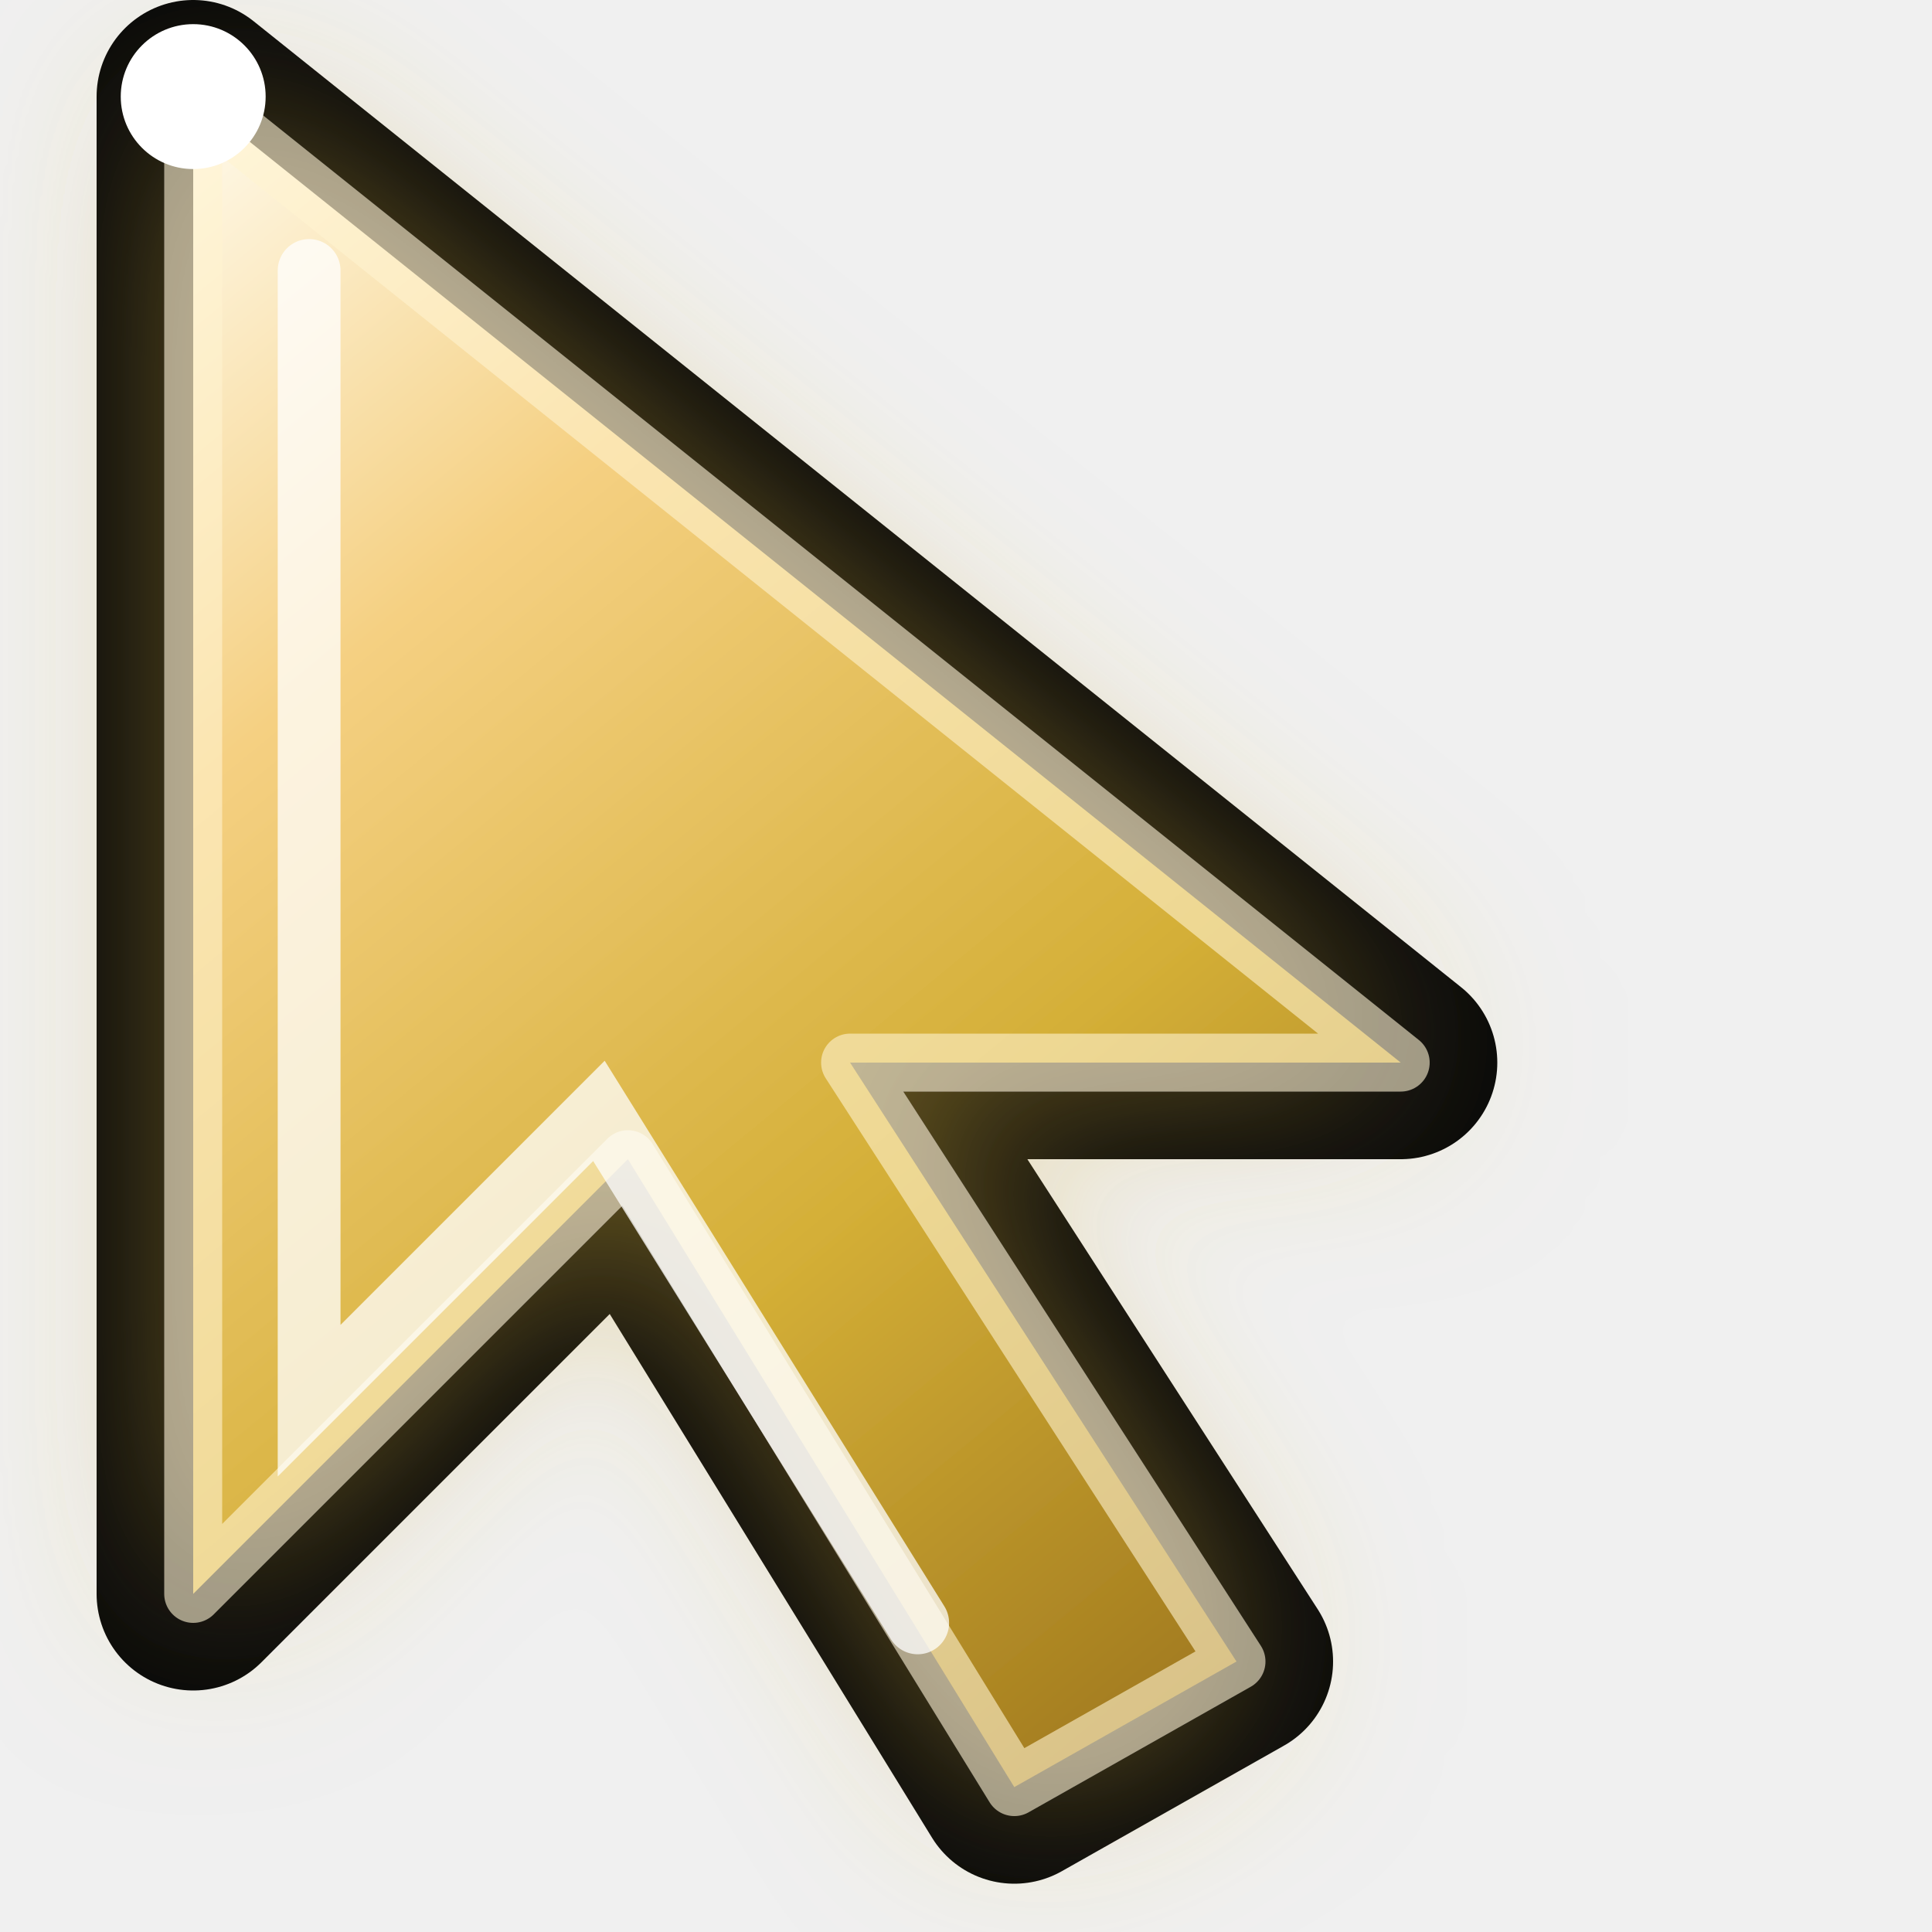
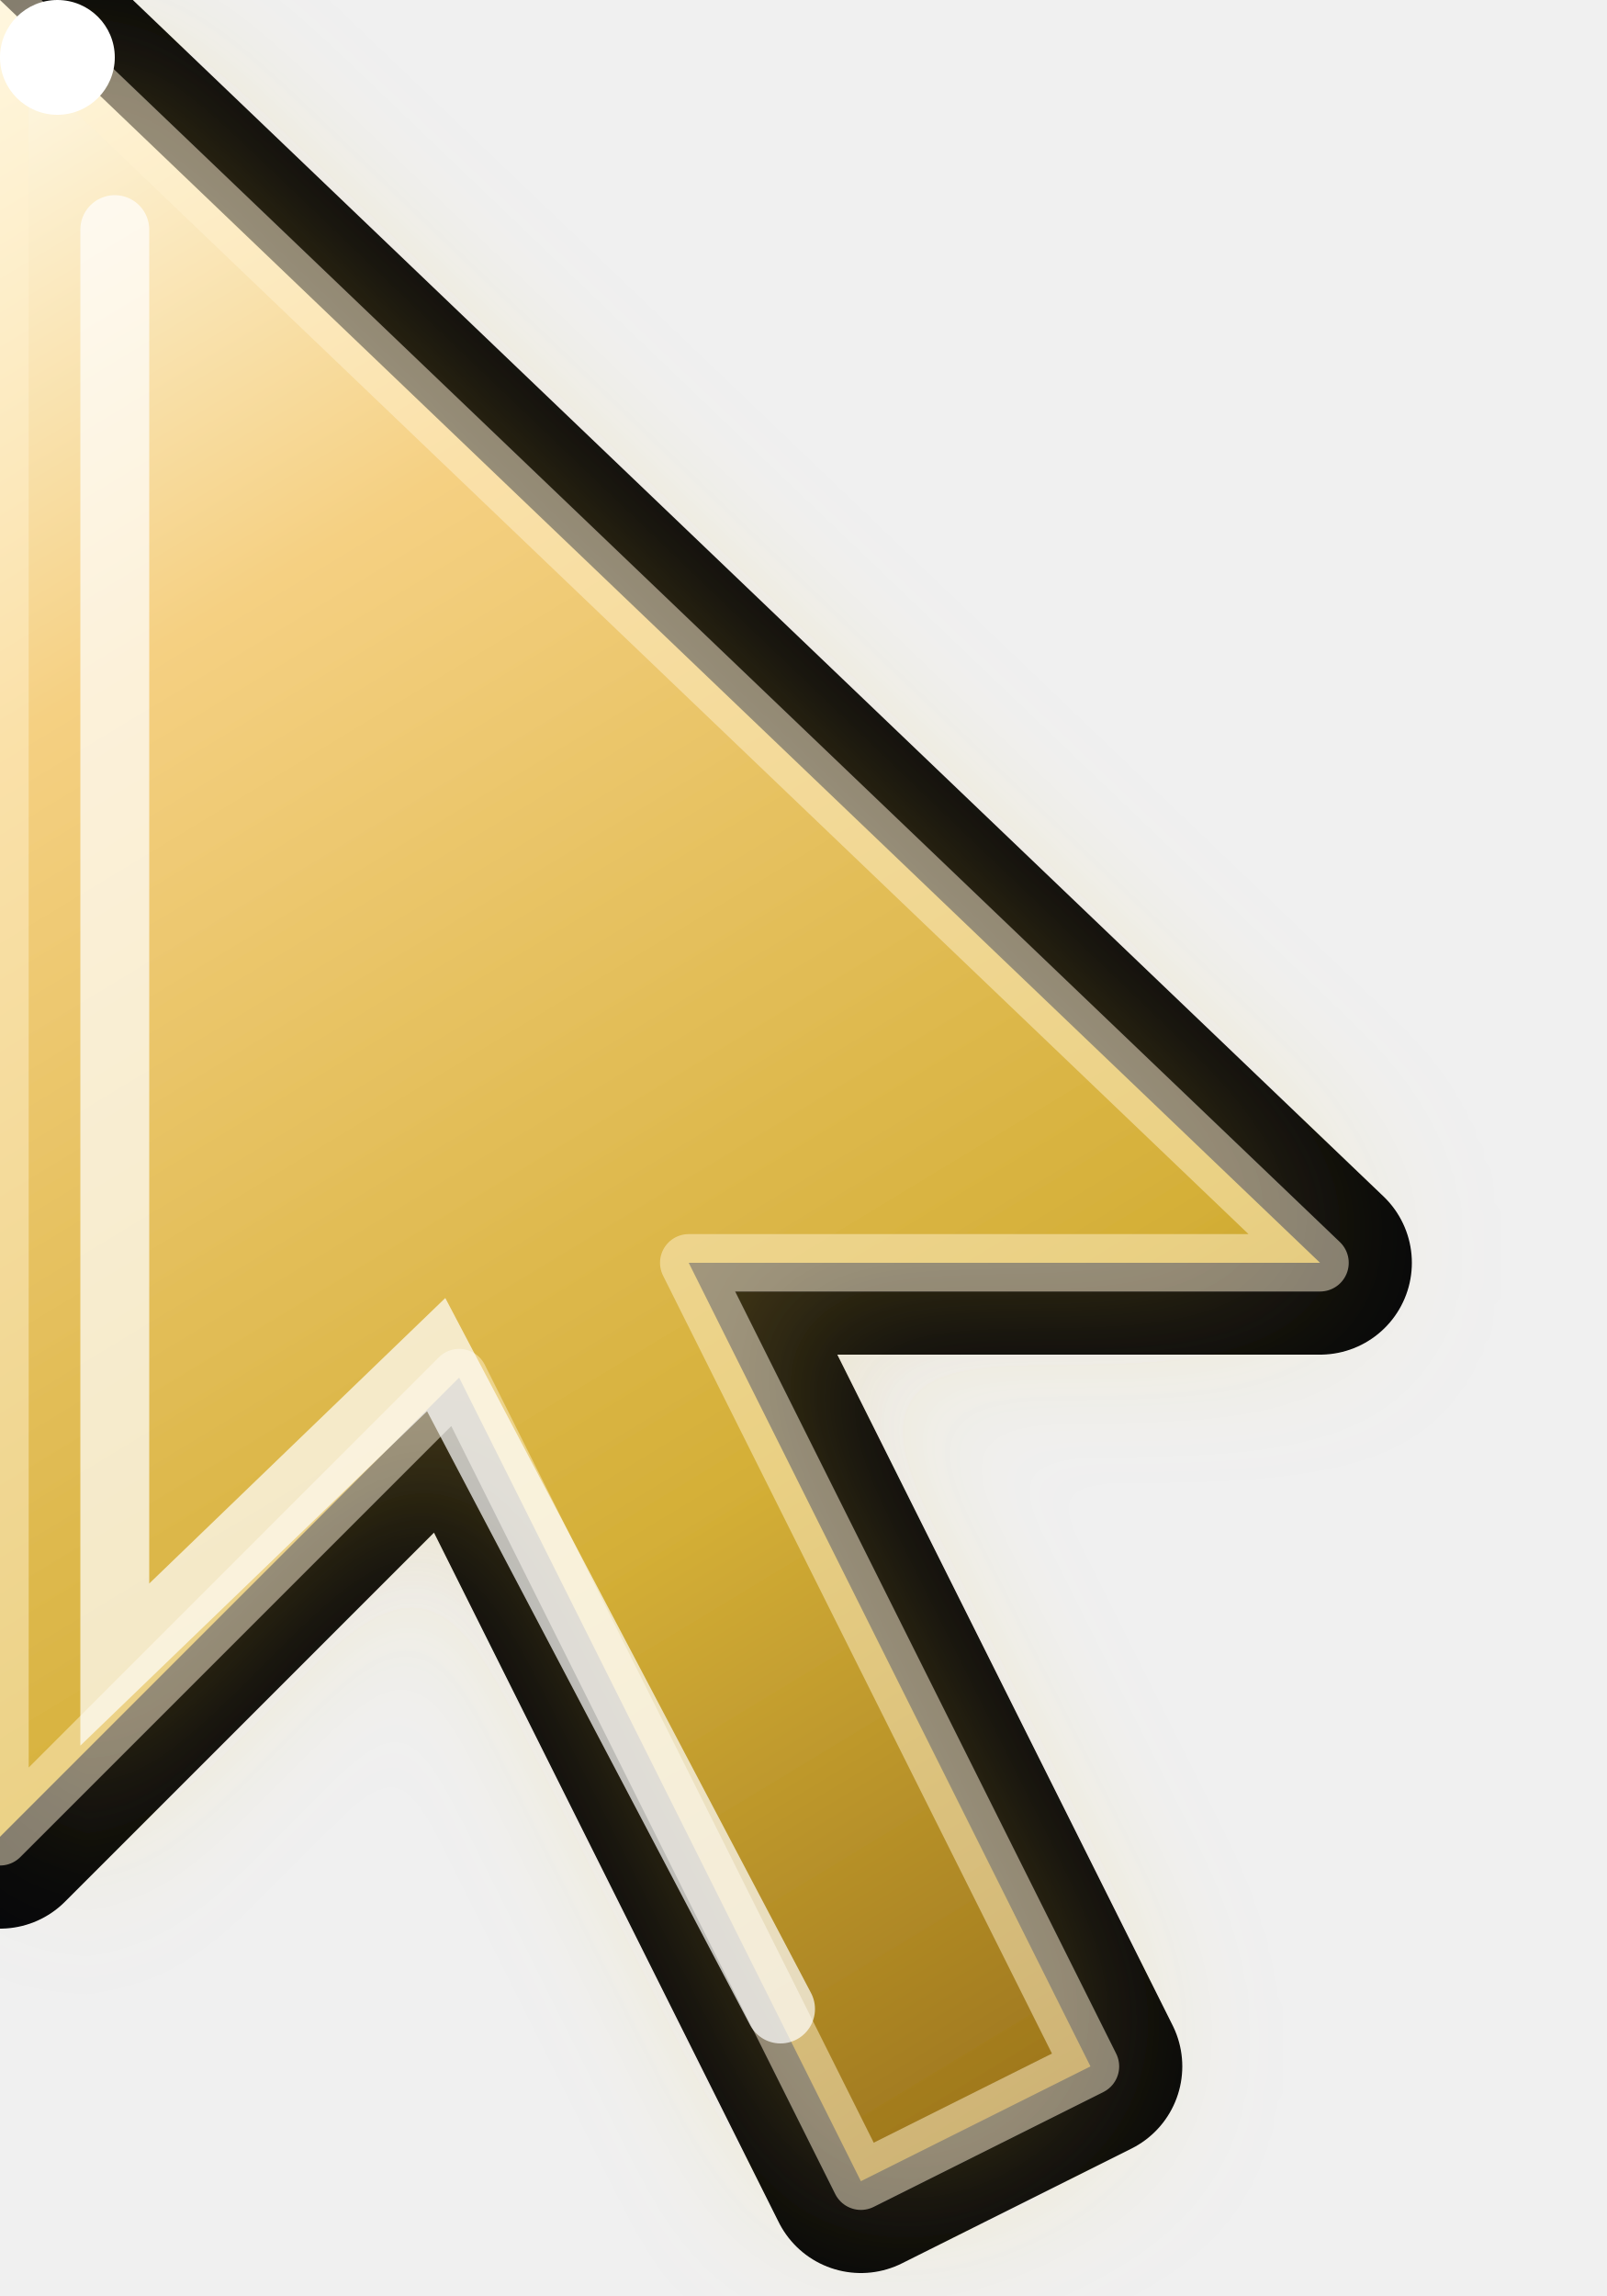
- <svg xmlns="http://www.w3.org/2000/svg" width="20" height="20" viewBox="0 0 20 20" fill="none">
+ <svg xmlns="http://www.w3.org/2000/svg" width="14" height="20" viewBox="0 0 14 20" fill="none">
  <defs>
-     <linearGradient id="goldMetallic" x1="2" y1="1" x2="16" y2="18" gradientUnits="userSpaceOnUse">
-       <stop offset="0%" stop-color="#fffbee" />
+     <linearGradient id="goldMetallic" x1="0" y1="0" x2="11.5" y2="19" gradientUnits="userSpaceOnUse">
+       <stop offset="0%" stop-color="#fffcee" />
      <stop offset="25%" stop-color="#f5d082" />
-       <stop offset="60%" stop-color="#d4af37" />
+       <stop offset="65%" stop-color="#d4af37" />
      <stop offset="100%" stop-color="#8c6414" />
    </linearGradient>
    <filter id="shadowDefault" x="-30%" y="-30%" width="170%" height="170%">
-       <feDropShadow dx="0.8" dy="1.2" stdDeviation="0.8" flood-color="#000000" flood-opacity="0.95" />
-       <feDropShadow dx="0" dy="0" stdDeviation="1" flood-color="#d4af37" flood-opacity="0.5" />
+       <feDropShadow dx="0.5" dy="1" stdDeviation="0.6" flood-color="#000000" flood-opacity="0.9" />
+       <feDropShadow dx="0" dy="0" stdDeviation="0.8" flood-color="#d4af37" flood-opacity="0.35" />
    </filter>
  </defs>
-   <path d="M2 1 L2 16.5 L6.5 12 L10.5 18.5 L12.8 17.2 L8.8 11 L14.5 11 Z" fill="#06070a" stroke="#06070a" stroke-width="2" stroke-linejoin="round" stroke-linecap="round" />
-   <path d="M2 1 L2 16.5 L6.5 12 L10.5 18.5 L12.8 17.2 L8.8 11 L14.5 11 Z" fill="url(#goldMetallic)" stroke="rgba(255, 243, 209, 0.6)" stroke-width="0.6" stroke-linejoin="round" stroke-linecap="round" filter="url(#shadowDefault)" />
-   <path d="M3.2 2.8 L3.2 14.5 L6.2 11.5 L9.5 16.8" stroke="#ffffff" stroke-width="0.65" stroke-linecap="round" opacity="0.75" />
-   <circle cx="2" cy="1" r="0.75" fill="#ffffff" />
+   <path d="M0 0 L0 16 L4 12 L7.5 19 L9.5 18 L6 11 L11.5 11 Z" fill="#06070a" stroke="#06070a" stroke-width="1.6" stroke-linejoin="round" stroke-linecap="round" />
+   <path d="M0 0 L0 16 L4 12 L7.5 19 L9.5 18 L6 11 L11.5 11 Z" fill="url(#goldMetallic)" stroke="rgba(255, 243, 209, 0.5)" stroke-width="0.5" stroke-linejoin="round" stroke-linecap="round" filter="url(#shadowDefault)" />
+   <path d="M1 2 L1 14.5 L3.8 11.8 L6.8 17.5" stroke="#ffffff" stroke-width="0.6" stroke-linecap="round" opacity="0.7" />
+   <circle cx="0.5" cy="0.5" r="0.5" fill="#ffffff" />
</svg>
